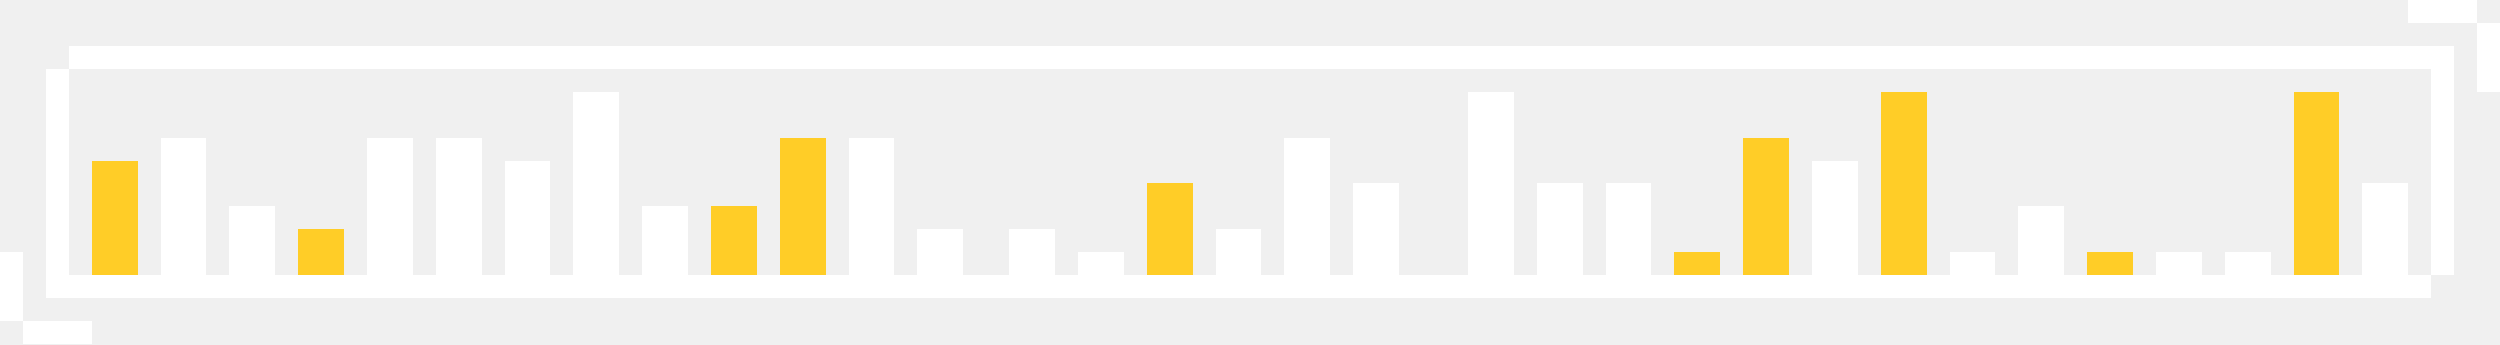
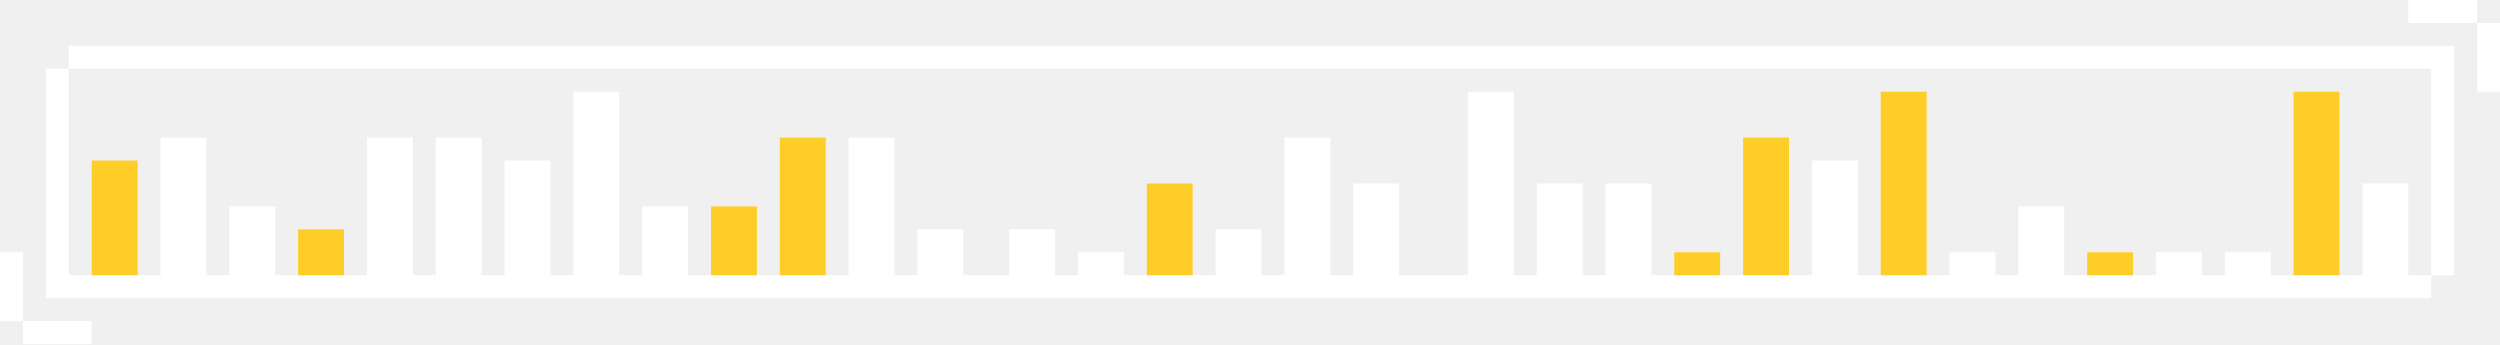
- <svg xmlns="http://www.w3.org/2000/svg" viewBox="0 -0.5 109 15" shape-rendering="crispEdges">
+ <svg xmlns="http://www.w3.org/2000/svg" viewBox="0 -0.5 109 15" shapeRendering="crispEdges">
  <path stroke="#ffffff" d="M105 0h3M108 1h1M3 2h104M108 2h1M2 3h1M106 3h1M108 3h1M2 4h1M25 4h2M64 4h2M106 4h1M2 5h1M25 5h2M64 5h2M106 5h1M2 6h1M7 6h2M16 6h2M19 6h2M25 6h2M37 6h2M56 6h2M64 6h2M106 6h1M2 7h1M7 7h2M16 7h2M19 7h2M22 7h2M25 7h2M37 7h2M56 7h2M64 7h2M79 7h2M106 7h1M2 8h1M7 8h2M16 8h2M19 8h2M22 8h2M25 8h2M37 8h2M56 8h2M59 8h2M64 8h2M67 8h2M70 8h2M79 8h2M103 8h2M106 8h1M2 9h1M7 9h2M10 9h2M16 9h2M19 9h2M22 9h2M25 9h2M28 9h2M37 9h2M56 9h2M59 9h2M64 9h2M67 9h2M70 9h2M79 9h2M88 9h2M103 9h2M106 9h1M2 10h1M7 10h2M10 10h2M16 10h2M19 10h2M22 10h2M25 10h2M28 10h2M37 10h2M40 10h2M44 10h2M53 10h2M56 10h2M59 10h2M64 10h2M67 10h2M70 10h2M79 10h2M88 10h2M103 10h2M106 10h1M0 11h1M2 11h1M7 11h2M10 11h2M16 11h2M19 11h2M22 11h2M25 11h2M28 11h2M37 11h2M40 11h2M44 11h2M47 11h2M53 11h2M56 11h2M59 11h2M64 11h2M67 11h2M70 11h2M79 11h2M85 11h2M88 11h2M94 11h2M97 11h2M103 11h2M106 11h1M0 12h1M2 12h104M0 13h1M1 14h3" />
  <path stroke="#ffcd27" d="M82 4h2M100 4h2M82 5h2M100 5h2M34 6h2M76 6h2M82 6h2M100 6h2M4 7h2M34 7h2M76 7h2M82 7h2M100 7h2M4 8h2M34 8h2M50 8h2M76 8h2M82 8h2M100 8h2M4 9h2M31 9h2M34 9h2M50 9h2M76 9h2M82 9h2M100 9h2M4 10h2M13 10h2M31 10h2M34 10h2M50 10h2M76 10h2M82 10h2M100 10h2M4 11h2M13 11h2M31 11h2M34 11h2M50 11h2M73 11h2M76 11h2M82 11h2M91 11h2M100 11h2" />
</svg>
